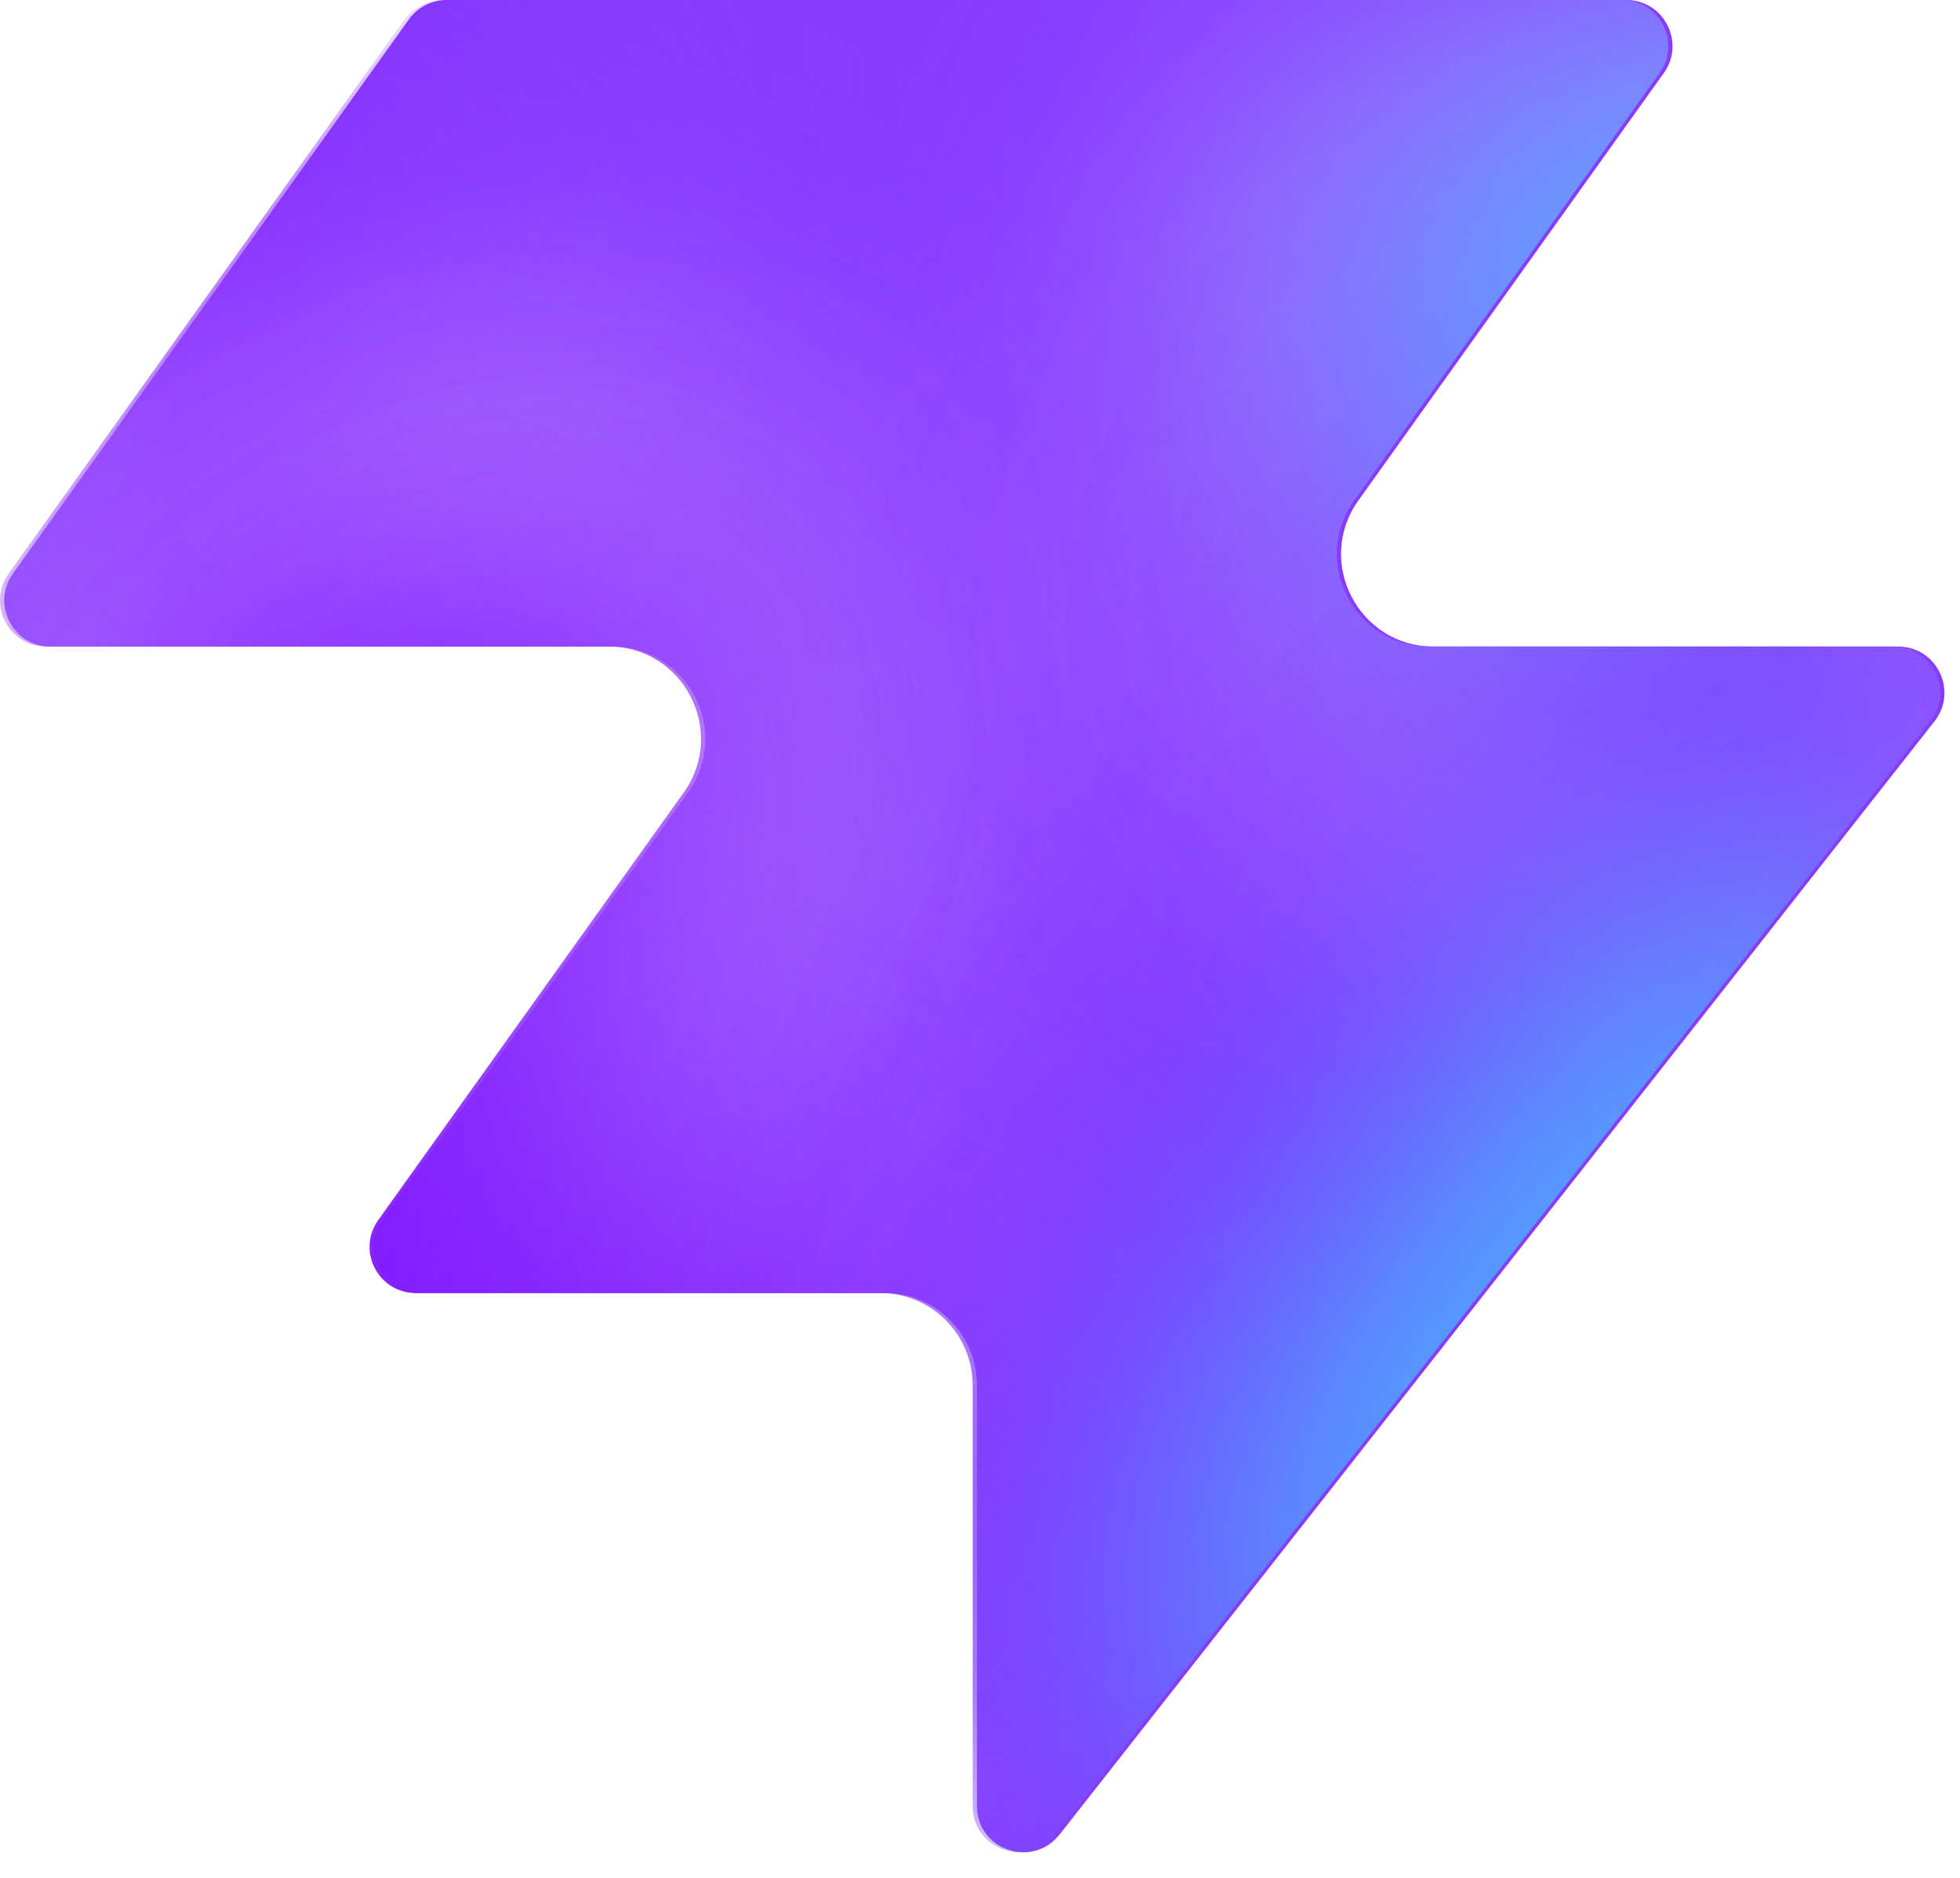
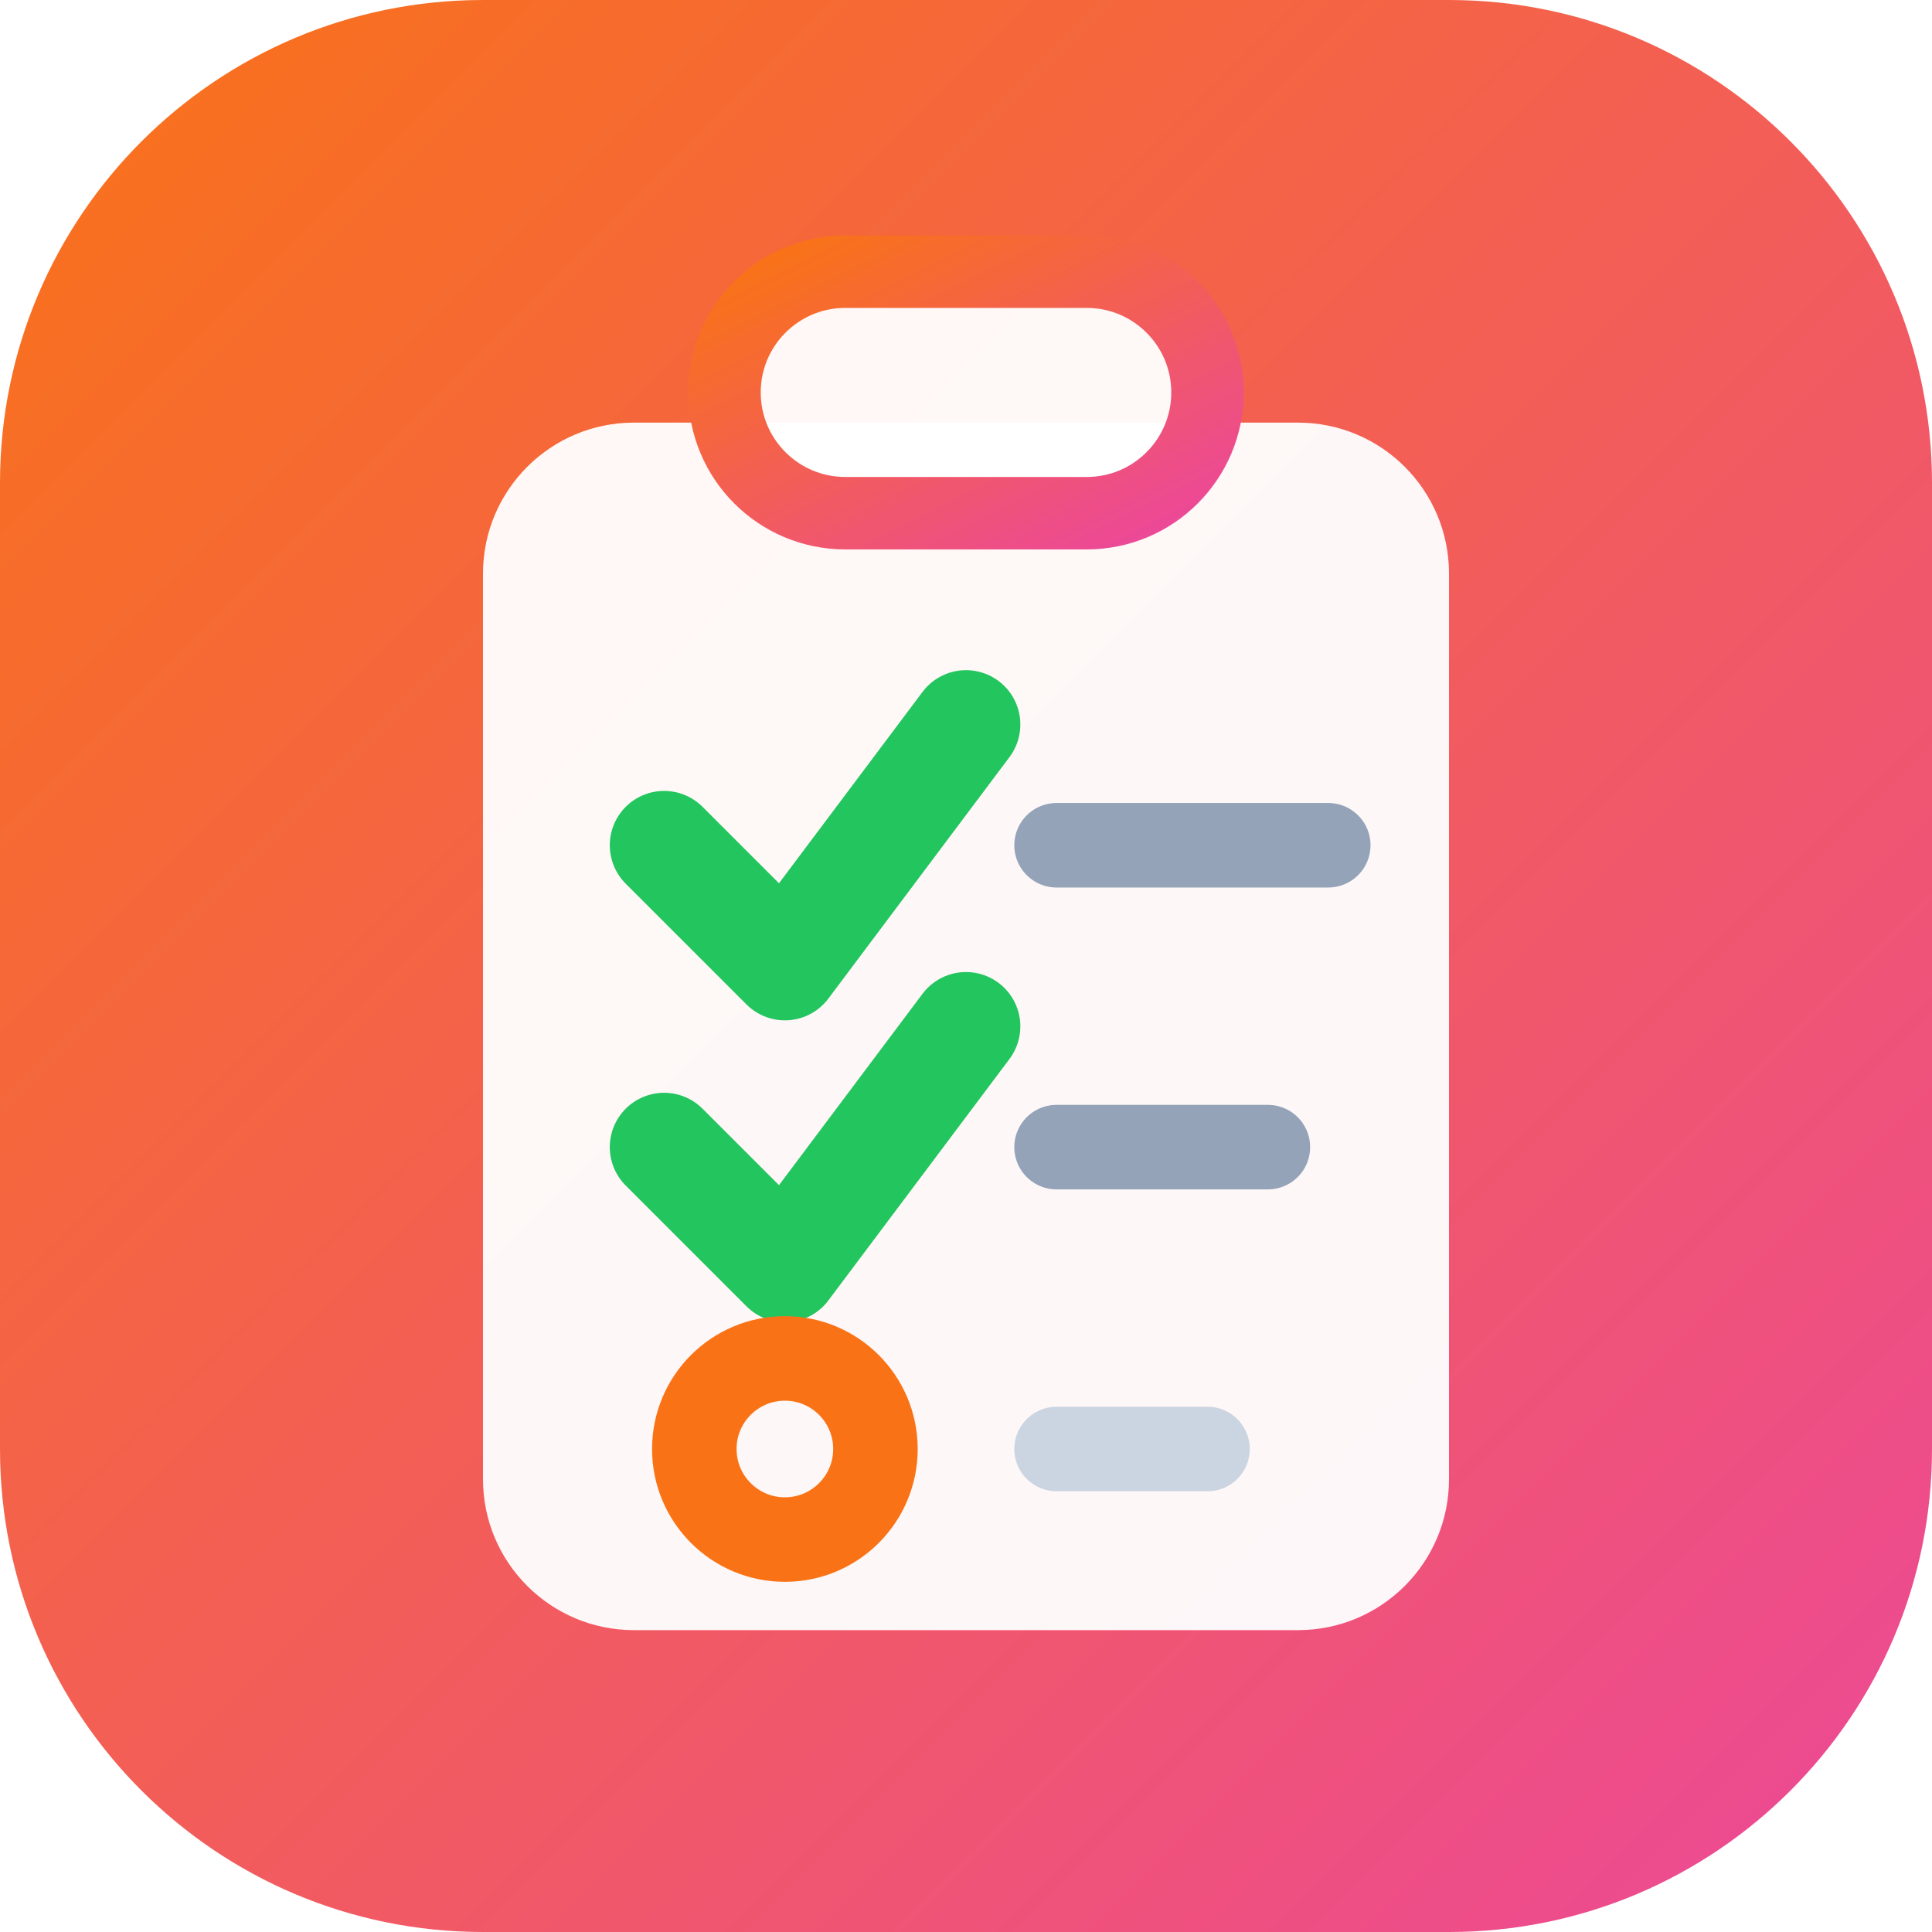
- <svg xmlns="http://www.w3.org/2000/svg" width="48" height="46" fill="none" viewBox="0 0 48 46">
-   <path fill="#863bff" d="M25.946 44.938c-.664.845-2.021.375-2.021-.698V33.937a2.26 2.26 0 0 0-2.262-2.262H10.287c-.92 0-1.456-1.04-.92-1.788l7.48-10.471c1.07-1.497 0-3.578-1.842-3.578H1.237c-.92 0-1.456-1.04-.92-1.788L10.013.474c.214-.297.556-.474.92-.474h28.894c.92 0 1.456 1.04.92 1.788l-7.48 10.471c-1.07 1.498 0 3.579 1.842 3.579h11.377c.943 0 1.473 1.088.89 1.83L25.947 44.94z" style="fill:#863bff;fill:color(display-p3 .525 .23 1);fill-opacity:1" />
-   <mask id="a" width="48" height="46" x="0" y="0" maskUnits="userSpaceOnUse" style="mask-type:alpha">
-     <path fill="#000" d="M25.842 44.938c-.664.844-2.021.375-2.021-.698V33.937a2.26 2.26 0 0 0-2.262-2.262H10.183c-.92 0-1.456-1.04-.92-1.788l7.48-10.471c1.07-1.498 0-3.579-1.842-3.579H1.133c-.92 0-1.456-1.04-.92-1.787L9.91.473c.214-.297.556-.474.92-.474h28.894c.92 0 1.456 1.04.92 1.788l-7.48 10.471c-1.07 1.498 0 3.578 1.842 3.578h11.377c.943 0 1.473 1.088.89 1.832L25.843 44.94z" style="fill:#000;fill-opacity:1" />
-   </mask>
-   <g mask="url(#a)">
-     <g filter="url(#b)">
-       <ellipse cx="5.508" cy="14.704" fill="#ede6ff" rx="5.508" ry="14.704" style="fill:#ede6ff;fill:color(display-p3 .927 .903 1);fill-opacity:1" transform="matrix(.00324 1 1 -.00324 -4.47 31.516)" />
-     </g>
-     <g filter="url(#c)">
-       <ellipse cx="10.399" cy="29.851" fill="#ede6ff" rx="10.399" ry="29.851" style="fill:#ede6ff;fill:color(display-p3 .927 .903 1);fill-opacity:1" transform="matrix(.00324 1 1 -.00324 -39.328 7.883)" />
-     </g>
-     <g filter="url(#d)">
-       <ellipse cx="5.508" cy="30.487" fill="#7e14ff" rx="5.508" ry="30.487" style="fill:#7e14ff;fill:color(display-p3 .492 .077 1);fill-opacity:1" transform="rotate(89.814 -25.913 -14.639)scale(1 -1)" />
-     </g>
-     <g filter="url(#e)">
-       <ellipse cx="5.508" cy="30.599" fill="#7e14ff" rx="5.508" ry="30.599" style="fill:#7e14ff;fill:color(display-p3 .492 .077 1);fill-opacity:1" transform="rotate(89.814 -32.644 -3.334)scale(1 -1)" />
-     </g>
-     <g filter="url(#f)">
-       <ellipse cx="5.508" cy="30.599" fill="#7e14ff" rx="5.508" ry="30.599" style="fill:#7e14ff;fill:color(display-p3 .492 .077 1);fill-opacity:1" transform="matrix(.00324 1 1 -.00324 -34.34 30.47)" />
-     </g>
-     <g filter="url(#g)">
-       <ellipse cx="14.072" cy="22.078" fill="#ede6ff" rx="14.072" ry="22.078" style="fill:#ede6ff;fill:color(display-p3 .927 .903 1);fill-opacity:1" transform="rotate(93.35 24.506 48.493)scale(-1 1)" />
-     </g>
-     <g filter="url(#h)">
-       <ellipse cx="3.47" cy="21.501" fill="#7e14ff" rx="3.47" ry="21.501" style="fill:#7e14ff;fill:color(display-p3 .492 .077 1);fill-opacity:1" transform="rotate(89.009 28.708 47.59)scale(-1 1)" />
-     </g>
-     <g filter="url(#i)">
-       <ellipse cx="3.47" cy="21.501" fill="#7e14ff" rx="3.47" ry="21.501" style="fill:#7e14ff;fill:color(display-p3 .492 .077 1);fill-opacity:1" transform="rotate(89.009 28.708 47.59)scale(-1 1)" />
-     </g>
-     <g filter="url(#j)">
-       <ellipse cx=".387" cy="8.972" fill="#7e14ff" rx="4.407" ry="29.108" style="fill:#7e14ff;fill:color(display-p3 .492 .077 1);fill-opacity:1" transform="rotate(39.51 .387 8.972)" />
-     </g>
-     <g filter="url(#k)">
-       <ellipse cx="47.523" cy="-6.092" fill="#7e14ff" rx="4.407" ry="29.108" style="fill:#7e14ff;fill:color(display-p3 .492 .077 1);fill-opacity:1" transform="rotate(37.892 47.523 -6.092)" />
-     </g>
-     <g filter="url(#l)">
-       <ellipse cx="41.412" cy="6.333" fill="#47bfff" rx="5.971" ry="9.665" style="fill:#47bfff;fill:color(display-p3 .28 .748 1);fill-opacity:1" transform="rotate(37.892 41.412 6.333)" />
-     </g>
-     <g filter="url(#m)">
-       <ellipse cx="-1.879" cy="38.332" fill="#7e14ff" rx="4.407" ry="29.108" style="fill:#7e14ff;fill:color(display-p3 .492 .077 1);fill-opacity:1" transform="rotate(37.892 -1.88 38.332)" />
-     </g>
-     <g filter="url(#n)">
-       <ellipse cx="-1.879" cy="38.332" fill="#7e14ff" rx="4.407" ry="29.108" style="fill:#7e14ff;fill:color(display-p3 .492 .077 1);fill-opacity:1" transform="rotate(37.892 -1.88 38.332)" />
-     </g>
-     <g filter="url(#o)">
-       <ellipse cx="35.651" cy="29.907" fill="#7e14ff" rx="4.407" ry="29.108" style="fill:#7e14ff;fill:color(display-p3 .492 .077 1);fill-opacity:1" transform="rotate(37.892 35.651 29.907)" />
-     </g>
-     <g filter="url(#p)">
-       <ellipse cx="38.418" cy="32.4" fill="#47bfff" rx="5.971" ry="15.297" style="fill:#47bfff;fill:color(display-p3 .28 .748 1);fill-opacity:1" transform="rotate(37.892 38.418 32.4)" />
-     </g>
-   </g>
+ <svg xmlns="http://www.w3.org/2000/svg" width="32" height="32" viewBox="0 0 32 32">
  <defs>
-     <filter id="b" width="60.045" height="41.654" x="-19.77" y="16.149" color-interpolation-filters="sRGB" filterUnits="userSpaceOnUse">
-       <feFlood flood-opacity="0" result="BackgroundImageFix" />
-       <feBlend in="SourceGraphic" in2="BackgroundImageFix" result="shape" />
-       <feGaussianBlur result="effect1_foregroundBlur_2002_17158" stdDeviation="7.659" />
-     </filter>
-     <filter id="c" width="90.34" height="51.437" x="-54.613" y="-7.533" color-interpolation-filters="sRGB" filterUnits="userSpaceOnUse">
-       <feFlood flood-opacity="0" result="BackgroundImageFix" />
-       <feBlend in="SourceGraphic" in2="BackgroundImageFix" result="shape" />
-       <feGaussianBlur result="effect1_foregroundBlur_2002_17158" stdDeviation="7.659" />
-     </filter>
-     <filter id="d" width="79.355" height="29.4" x="-49.64" y="2.03" color-interpolation-filters="sRGB" filterUnits="userSpaceOnUse">
-       <feFlood flood-opacity="0" result="BackgroundImageFix" />
-       <feBlend in="SourceGraphic" in2="BackgroundImageFix" result="shape" />
-       <feGaussianBlur result="effect1_foregroundBlur_2002_17158" stdDeviation="4.596" />
-     </filter>
-     <filter id="e" width="79.579" height="29.4" x="-45.045" y="20.029" color-interpolation-filters="sRGB" filterUnits="userSpaceOnUse">
-       <feFlood flood-opacity="0" result="BackgroundImageFix" />
-       <feBlend in="SourceGraphic" in2="BackgroundImageFix" result="shape" />
-       <feGaussianBlur result="effect1_foregroundBlur_2002_17158" stdDeviation="4.596" />
-     </filter>
-     <filter id="f" width="79.579" height="29.4" x="-43.513" y="21.178" color-interpolation-filters="sRGB" filterUnits="userSpaceOnUse">
-       <feFlood flood-opacity="0" result="BackgroundImageFix" />
-       <feBlend in="SourceGraphic" in2="BackgroundImageFix" result="shape" />
-       <feGaussianBlur result="effect1_foregroundBlur_2002_17158" stdDeviation="4.596" />
-     </filter>
-     <filter id="g" width="74.749" height="58.852" x="15.756" y="-17.901" color-interpolation-filters="sRGB" filterUnits="userSpaceOnUse">
-       <feFlood flood-opacity="0" result="BackgroundImageFix" />
-       <feBlend in="SourceGraphic" in2="BackgroundImageFix" result="shape" />
-       <feGaussianBlur result="effect1_foregroundBlur_2002_17158" stdDeviation="7.659" />
-     </filter>
-     <filter id="h" width="61.377" height="25.362" x="23.548" y="2.284" color-interpolation-filters="sRGB" filterUnits="userSpaceOnUse">
-       <feFlood flood-opacity="0" result="BackgroundImageFix" />
-       <feBlend in="SourceGraphic" in2="BackgroundImageFix" result="shape" />
-       <feGaussianBlur result="effect1_foregroundBlur_2002_17158" stdDeviation="4.596" />
-     </filter>
-     <filter id="i" width="61.377" height="25.362" x="23.548" y="2.284" color-interpolation-filters="sRGB" filterUnits="userSpaceOnUse">
-       <feFlood flood-opacity="0" result="BackgroundImageFix" />
-       <feBlend in="SourceGraphic" in2="BackgroundImageFix" result="shape" />
-       <feGaussianBlur result="effect1_foregroundBlur_2002_17158" stdDeviation="4.596" />
-     </filter>
-     <filter id="j" width="56.045" height="63.649" x="-27.636" y="-22.853" color-interpolation-filters="sRGB" filterUnits="userSpaceOnUse">
-       <feFlood flood-opacity="0" result="BackgroundImageFix" />
-       <feBlend in="SourceGraphic" in2="BackgroundImageFix" result="shape" />
-       <feGaussianBlur result="effect1_foregroundBlur_2002_17158" stdDeviation="4.596" />
-     </filter>
-     <filter id="k" width="54.814" height="64.646" x="20.116" y="-38.415" color-interpolation-filters="sRGB" filterUnits="userSpaceOnUse">
-       <feFlood flood-opacity="0" result="BackgroundImageFix" />
-       <feBlend in="SourceGraphic" in2="BackgroundImageFix" result="shape" />
-       <feGaussianBlur result="effect1_foregroundBlur_2002_17158" stdDeviation="4.596" />
-     </filter>
-     <filter id="l" width="33.541" height="35.313" x="24.641" y="-11.323" color-interpolation-filters="sRGB" filterUnits="userSpaceOnUse">
-       <feFlood flood-opacity="0" result="BackgroundImageFix" />
-       <feBlend in="SourceGraphic" in2="BackgroundImageFix" result="shape" />
-       <feGaussianBlur result="effect1_foregroundBlur_2002_17158" stdDeviation="4.596" />
-     </filter>
-     <filter id="m" width="54.814" height="64.646" x="-29.286" y="6.009" color-interpolation-filters="sRGB" filterUnits="userSpaceOnUse">
-       <feFlood flood-opacity="0" result="BackgroundImageFix" />
-       <feBlend in="SourceGraphic" in2="BackgroundImageFix" result="shape" />
-       <feGaussianBlur result="effect1_foregroundBlur_2002_17158" stdDeviation="4.596" />
-     </filter>
-     <filter id="n" width="54.814" height="64.646" x="-29.286" y="6.009" color-interpolation-filters="sRGB" filterUnits="userSpaceOnUse">
-       <feFlood flood-opacity="0" result="BackgroundImageFix" />
-       <feBlend in="SourceGraphic" in2="BackgroundImageFix" result="shape" />
-       <feGaussianBlur result="effect1_foregroundBlur_2002_17158" stdDeviation="4.596" />
-     </filter>
-     <filter id="o" width="54.814" height="64.646" x="8.244" y="-2.416" color-interpolation-filters="sRGB" filterUnits="userSpaceOnUse">
-       <feFlood flood-opacity="0" result="BackgroundImageFix" />
-       <feBlend in="SourceGraphic" in2="BackgroundImageFix" result="shape" />
-       <feGaussianBlur result="effect1_foregroundBlur_2002_17158" stdDeviation="4.596" />
-     </filter>
-     <filter id="p" width="39.409" height="43.623" x="18.713" y="10.588" color-interpolation-filters="sRGB" filterUnits="userSpaceOnUse">
-       <feFlood flood-opacity="0" result="BackgroundImageFix" />
-       <feBlend in="SourceGraphic" in2="BackgroundImageFix" result="shape" />
-       <feGaussianBlur result="effect1_foregroundBlur_2002_17158" stdDeviation="4.596" />
-     </filter>
+     <linearGradient id="bg" x1="0" y1="0" x2="1" y2="1">
+       <stop offset="0%" stop-color="#f97316" />
+       <stop offset="100%" stop-color="#ec4899" />
+     </linearGradient>
  </defs>
+   <rect width="32" height="32" rx="8" fill="url(#bg)" />
+   <rect x="8" y="7" width="16" height="20" rx="2.5" fill="rgba(255,255,255,0.95)" />
+   <rect x="12" y="4.5" width="8" height="4" rx="2" fill="rgba(255,255,255,0.95)" stroke="url(#bg)" stroke-width="1.2" />
+   <polyline points="11,14 13,16 16,12" fill="none" stroke="#22c55e" stroke-width="1.8" stroke-linecap="round" stroke-linejoin="round" />
+   <line x1="17.5" y1="14" x2="22" y2="14" stroke="#94a3b8" stroke-width="1.4" stroke-linecap="round" />
+   <polyline points="11,19 13,21 16,17" fill="none" stroke="#22c55e" stroke-width="1.8" stroke-linecap="round" stroke-linejoin="round" />
+   <line x1="17.5" y1="19" x2="21" y2="19" stroke="#94a3b8" stroke-width="1.4" stroke-linecap="round" />
+   <circle cx="13" cy="24" r="1.5" fill="none" stroke="#f97316" stroke-width="1.4" />
+   <line x1="17.5" y1="24" x2="20" y2="24" stroke="#cbd5e1" stroke-width="1.4" stroke-linecap="round" />
</svg>
